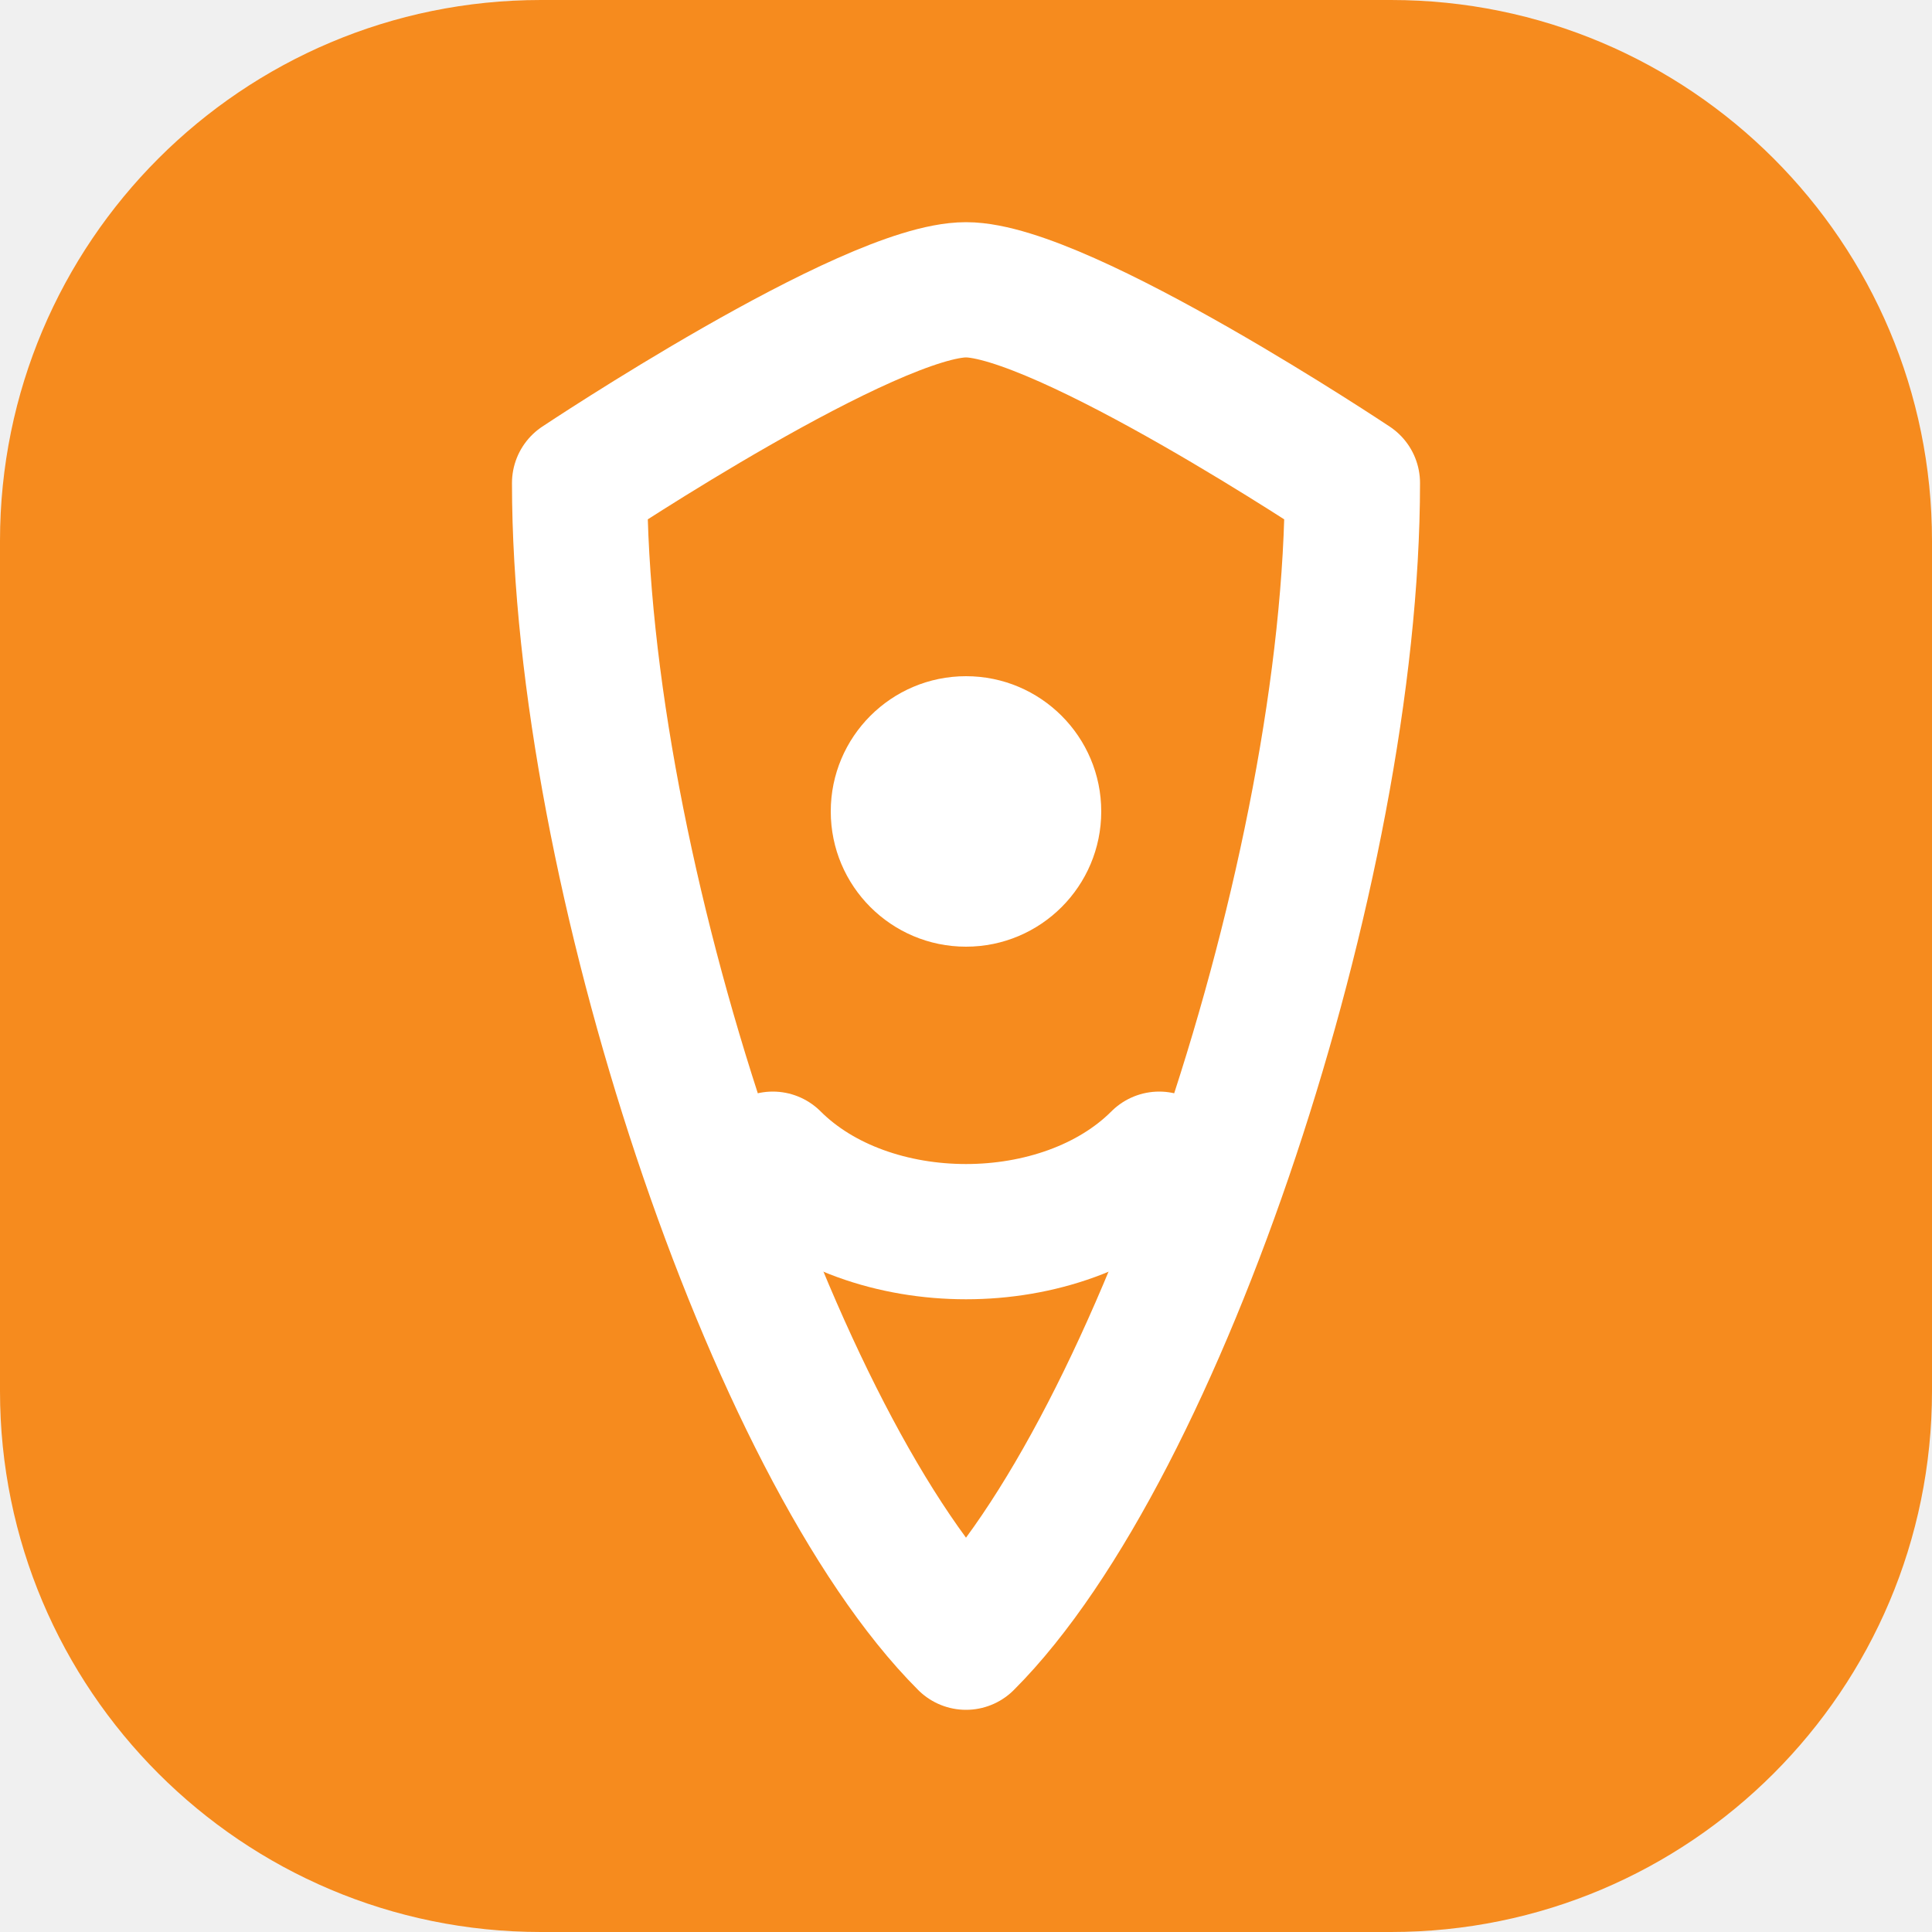
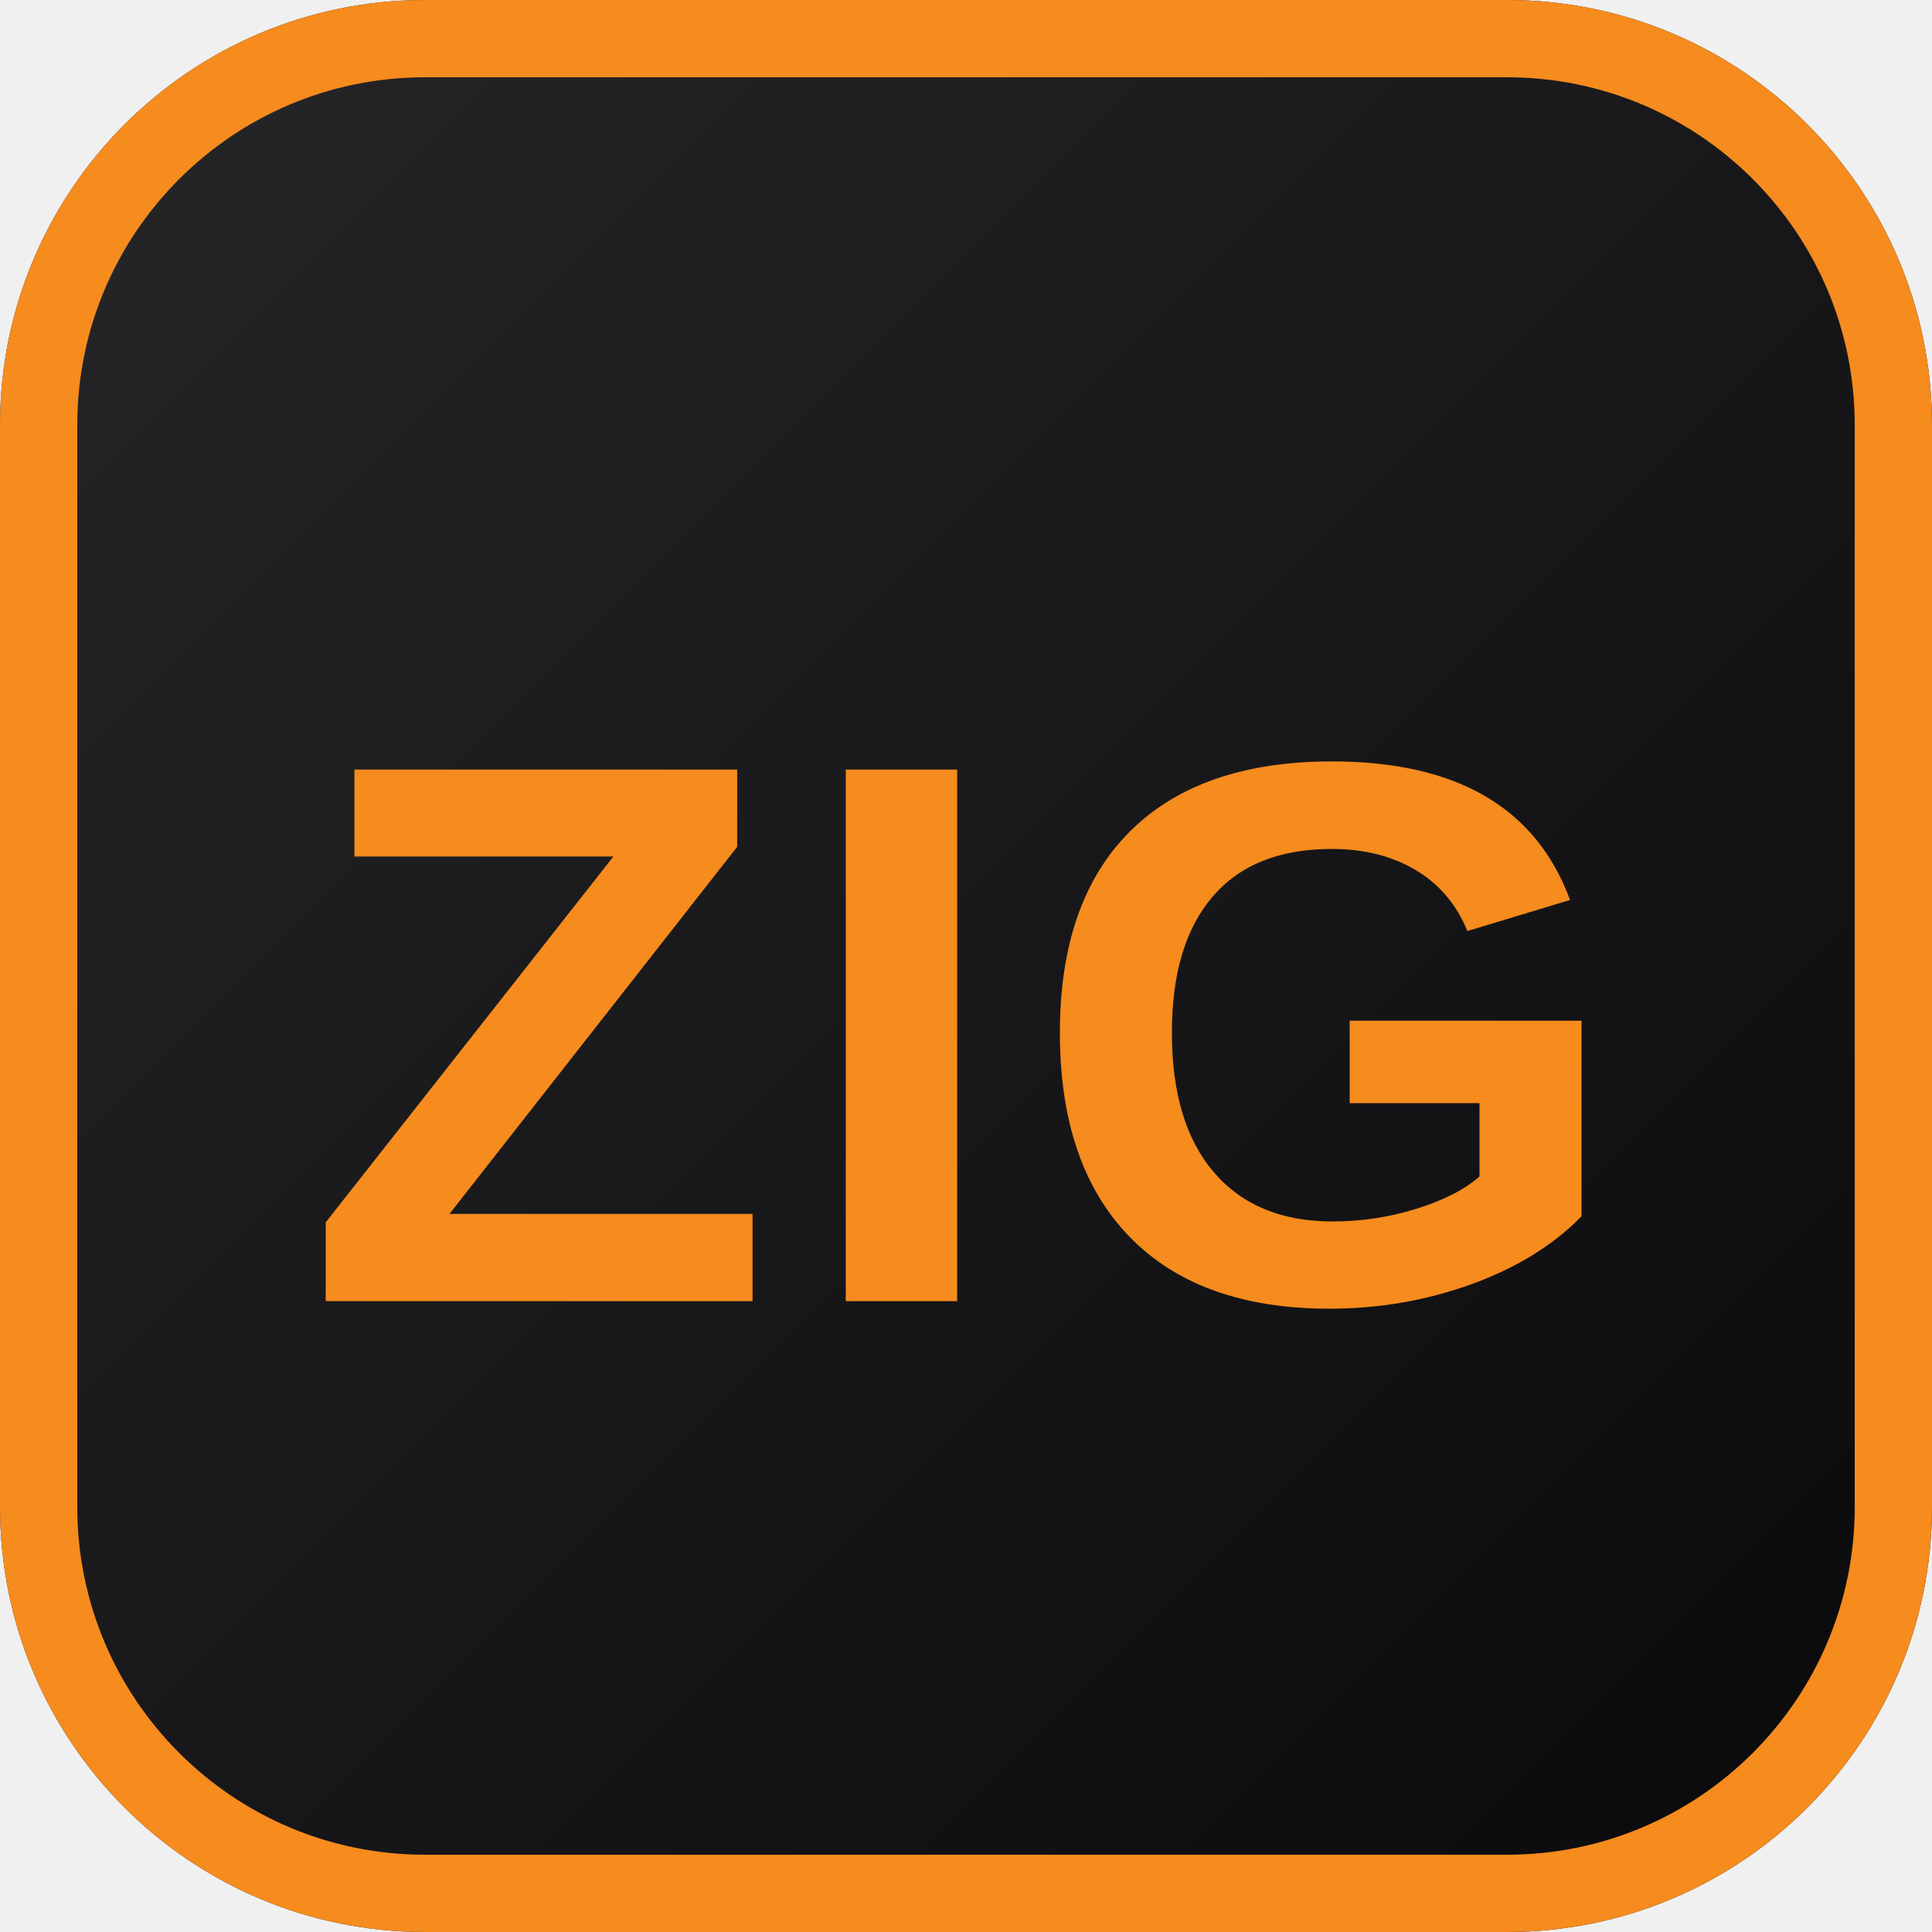
<svg xmlns="http://www.w3.org/2000/svg" viewBox="0 0 100 100">
-   <rect width="100" height="100" rx="28" fill="#f68b1e" />
-   <path d="M30 25 C30 25, 45 15, 50 15 C55 15, 70 25, 70 25 C70 45, 60 75, 50 85 C40 75, 30 45, 30 25 Z" stroke="#FFFFFF" stroke-width="7" stroke-linecap="round" stroke-linejoin="round" fill="none" />
-   <circle cx="50" cy="42" r="7" fill="#FFFFFF" />
-   <path d="M40 60 C45 65, 55 65, 60 60" stroke="#FFFFFF" stroke-width="7" stroke-linecap="round" fill="none" />
+   <defs>
+     <linearGradient id="dark-bg" x1="0%" y1="0%" x2="100%" y2="100%">
+       <stop offset="0%" stop-color="#27272a" />
+       <stop offset="100%" stop-color="#09090b" />
+     </linearGradient>
+   </defs>
+   <rect width="100" height="100" rx="22" fill="url(#dark-bg)" />
+   <rect width="96" height="96" x="2" y="2" rx="20" fill="none" stroke="#f68b1e" stroke-width="4" />
+   <text x="50%" y="56%" font-family="system-ui, -apple-system, Arial, sans-serif" font-weight="900" font-size="40" fill="#f68b1e" text-anchor="middle" dominant-baseline="middle" letter-spacing="1">
+     ZIG
+   </text>
</svg>
